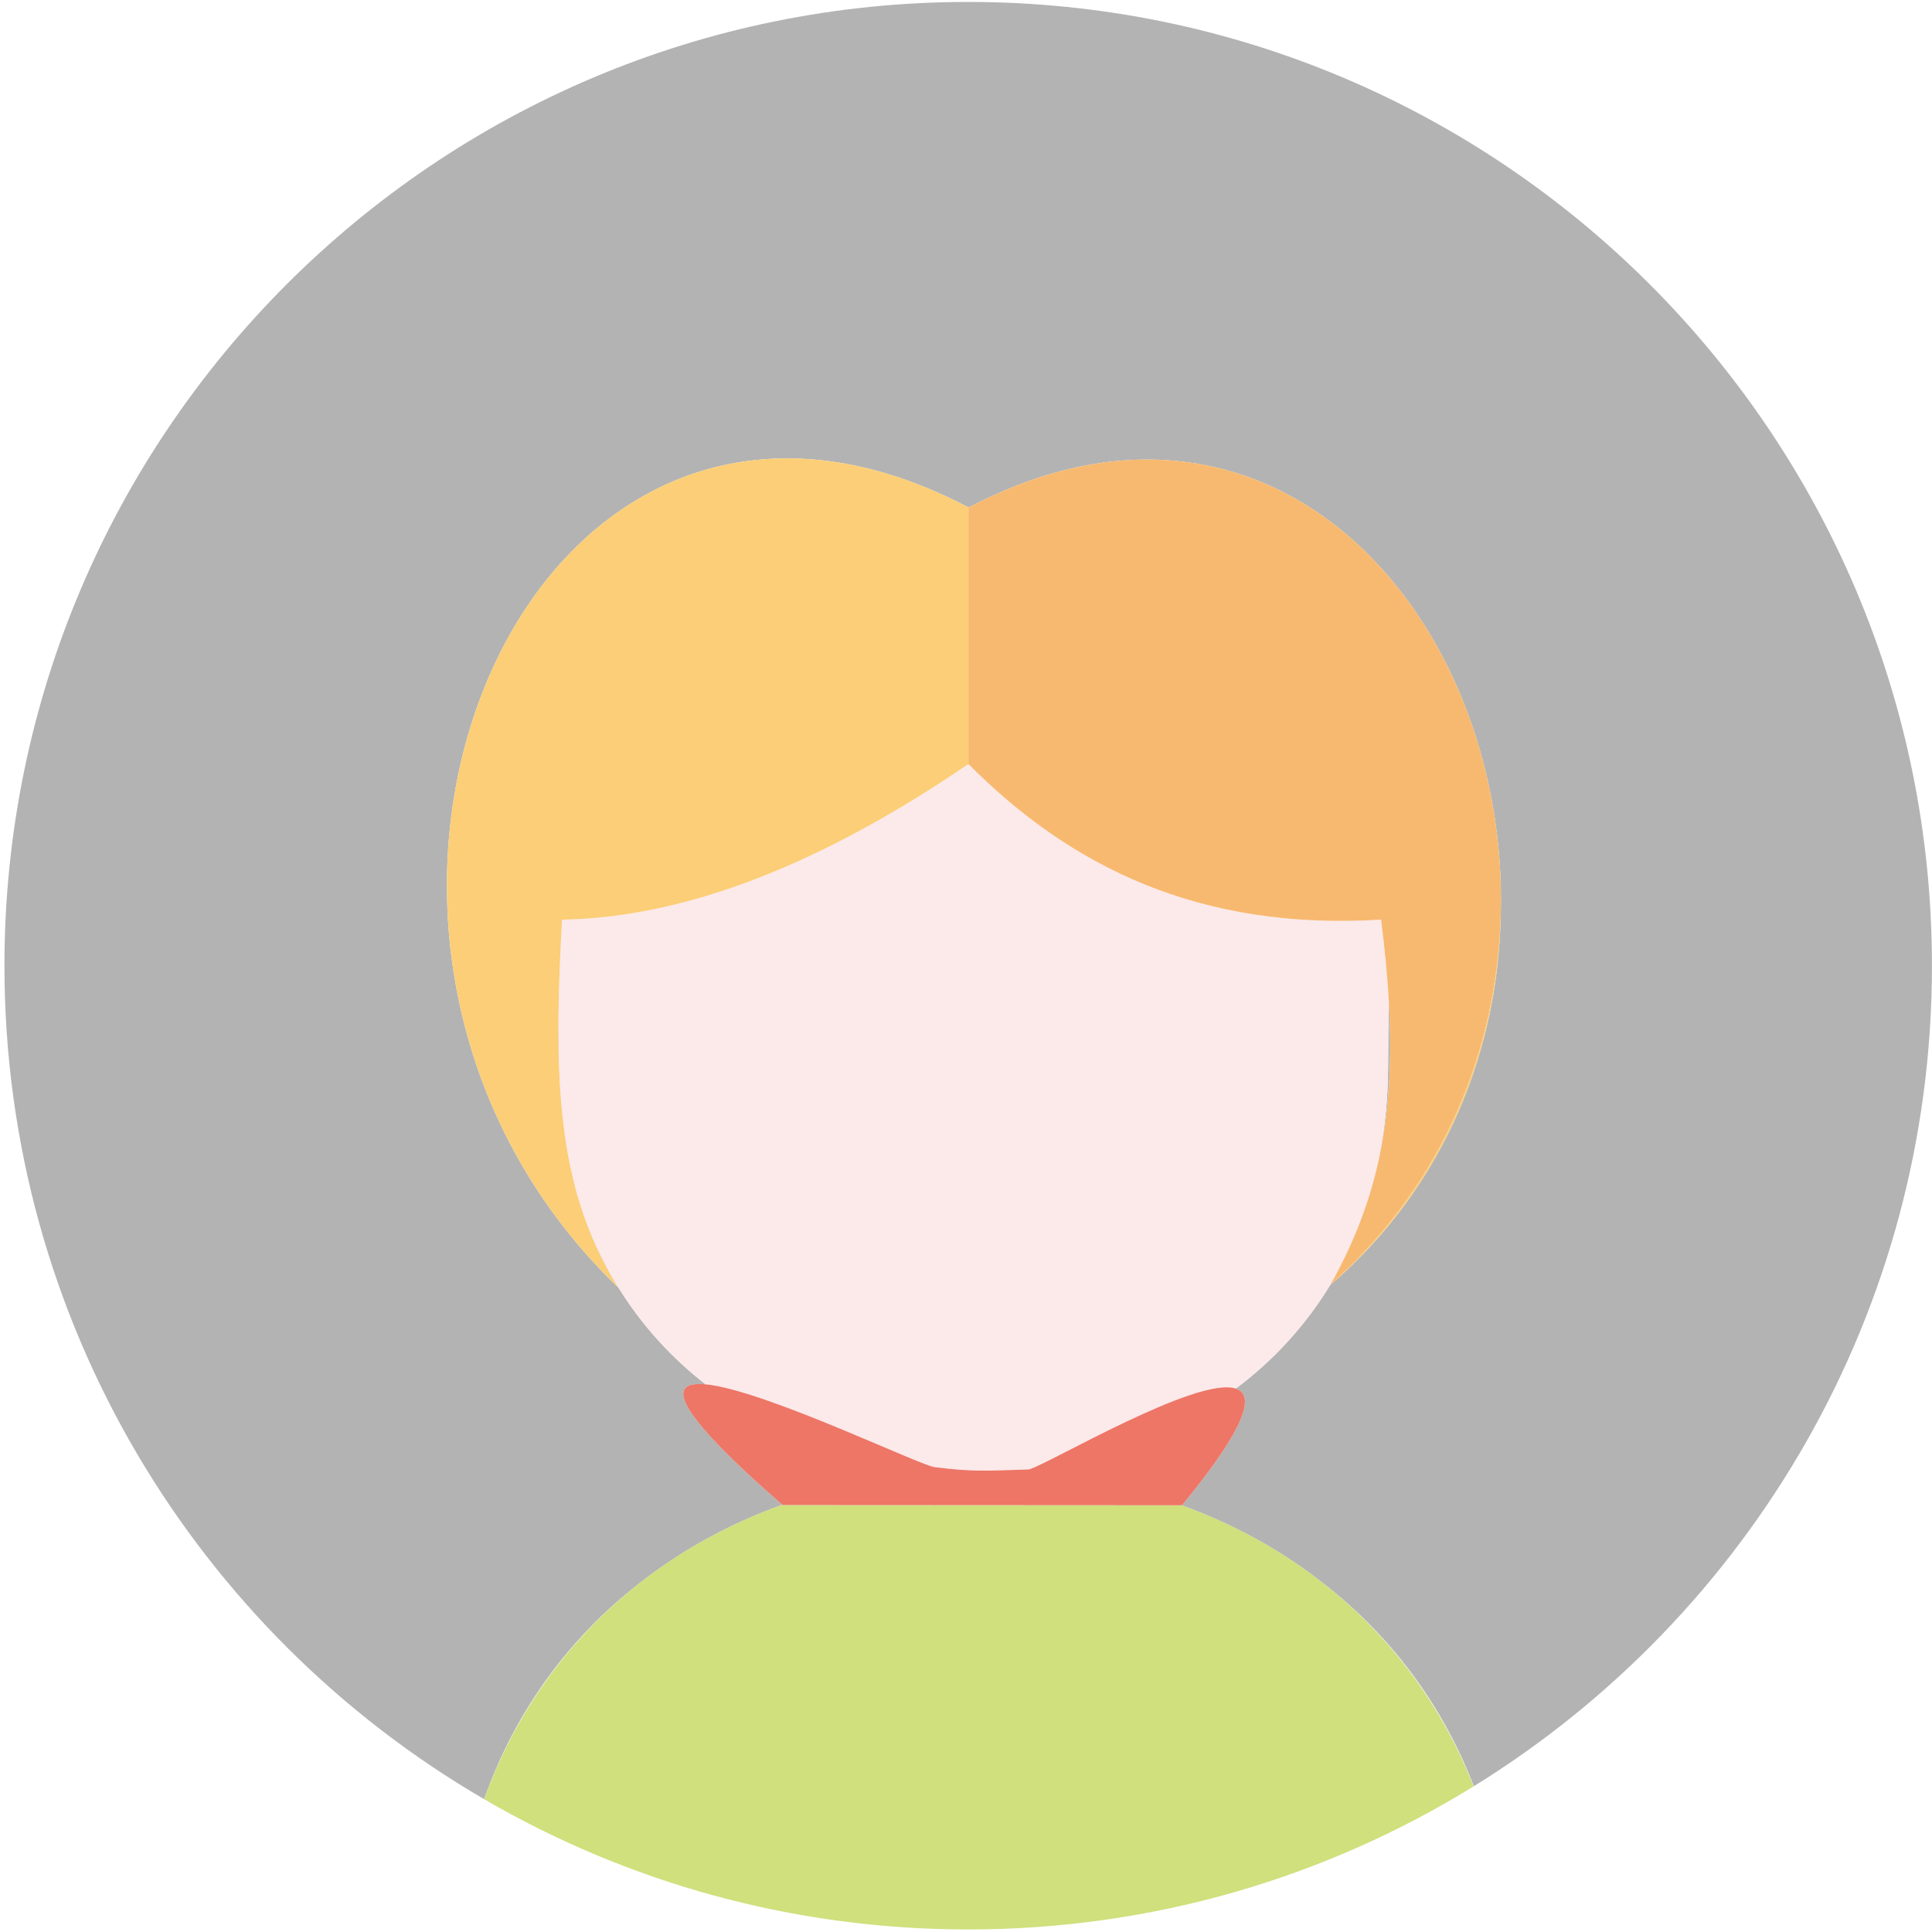
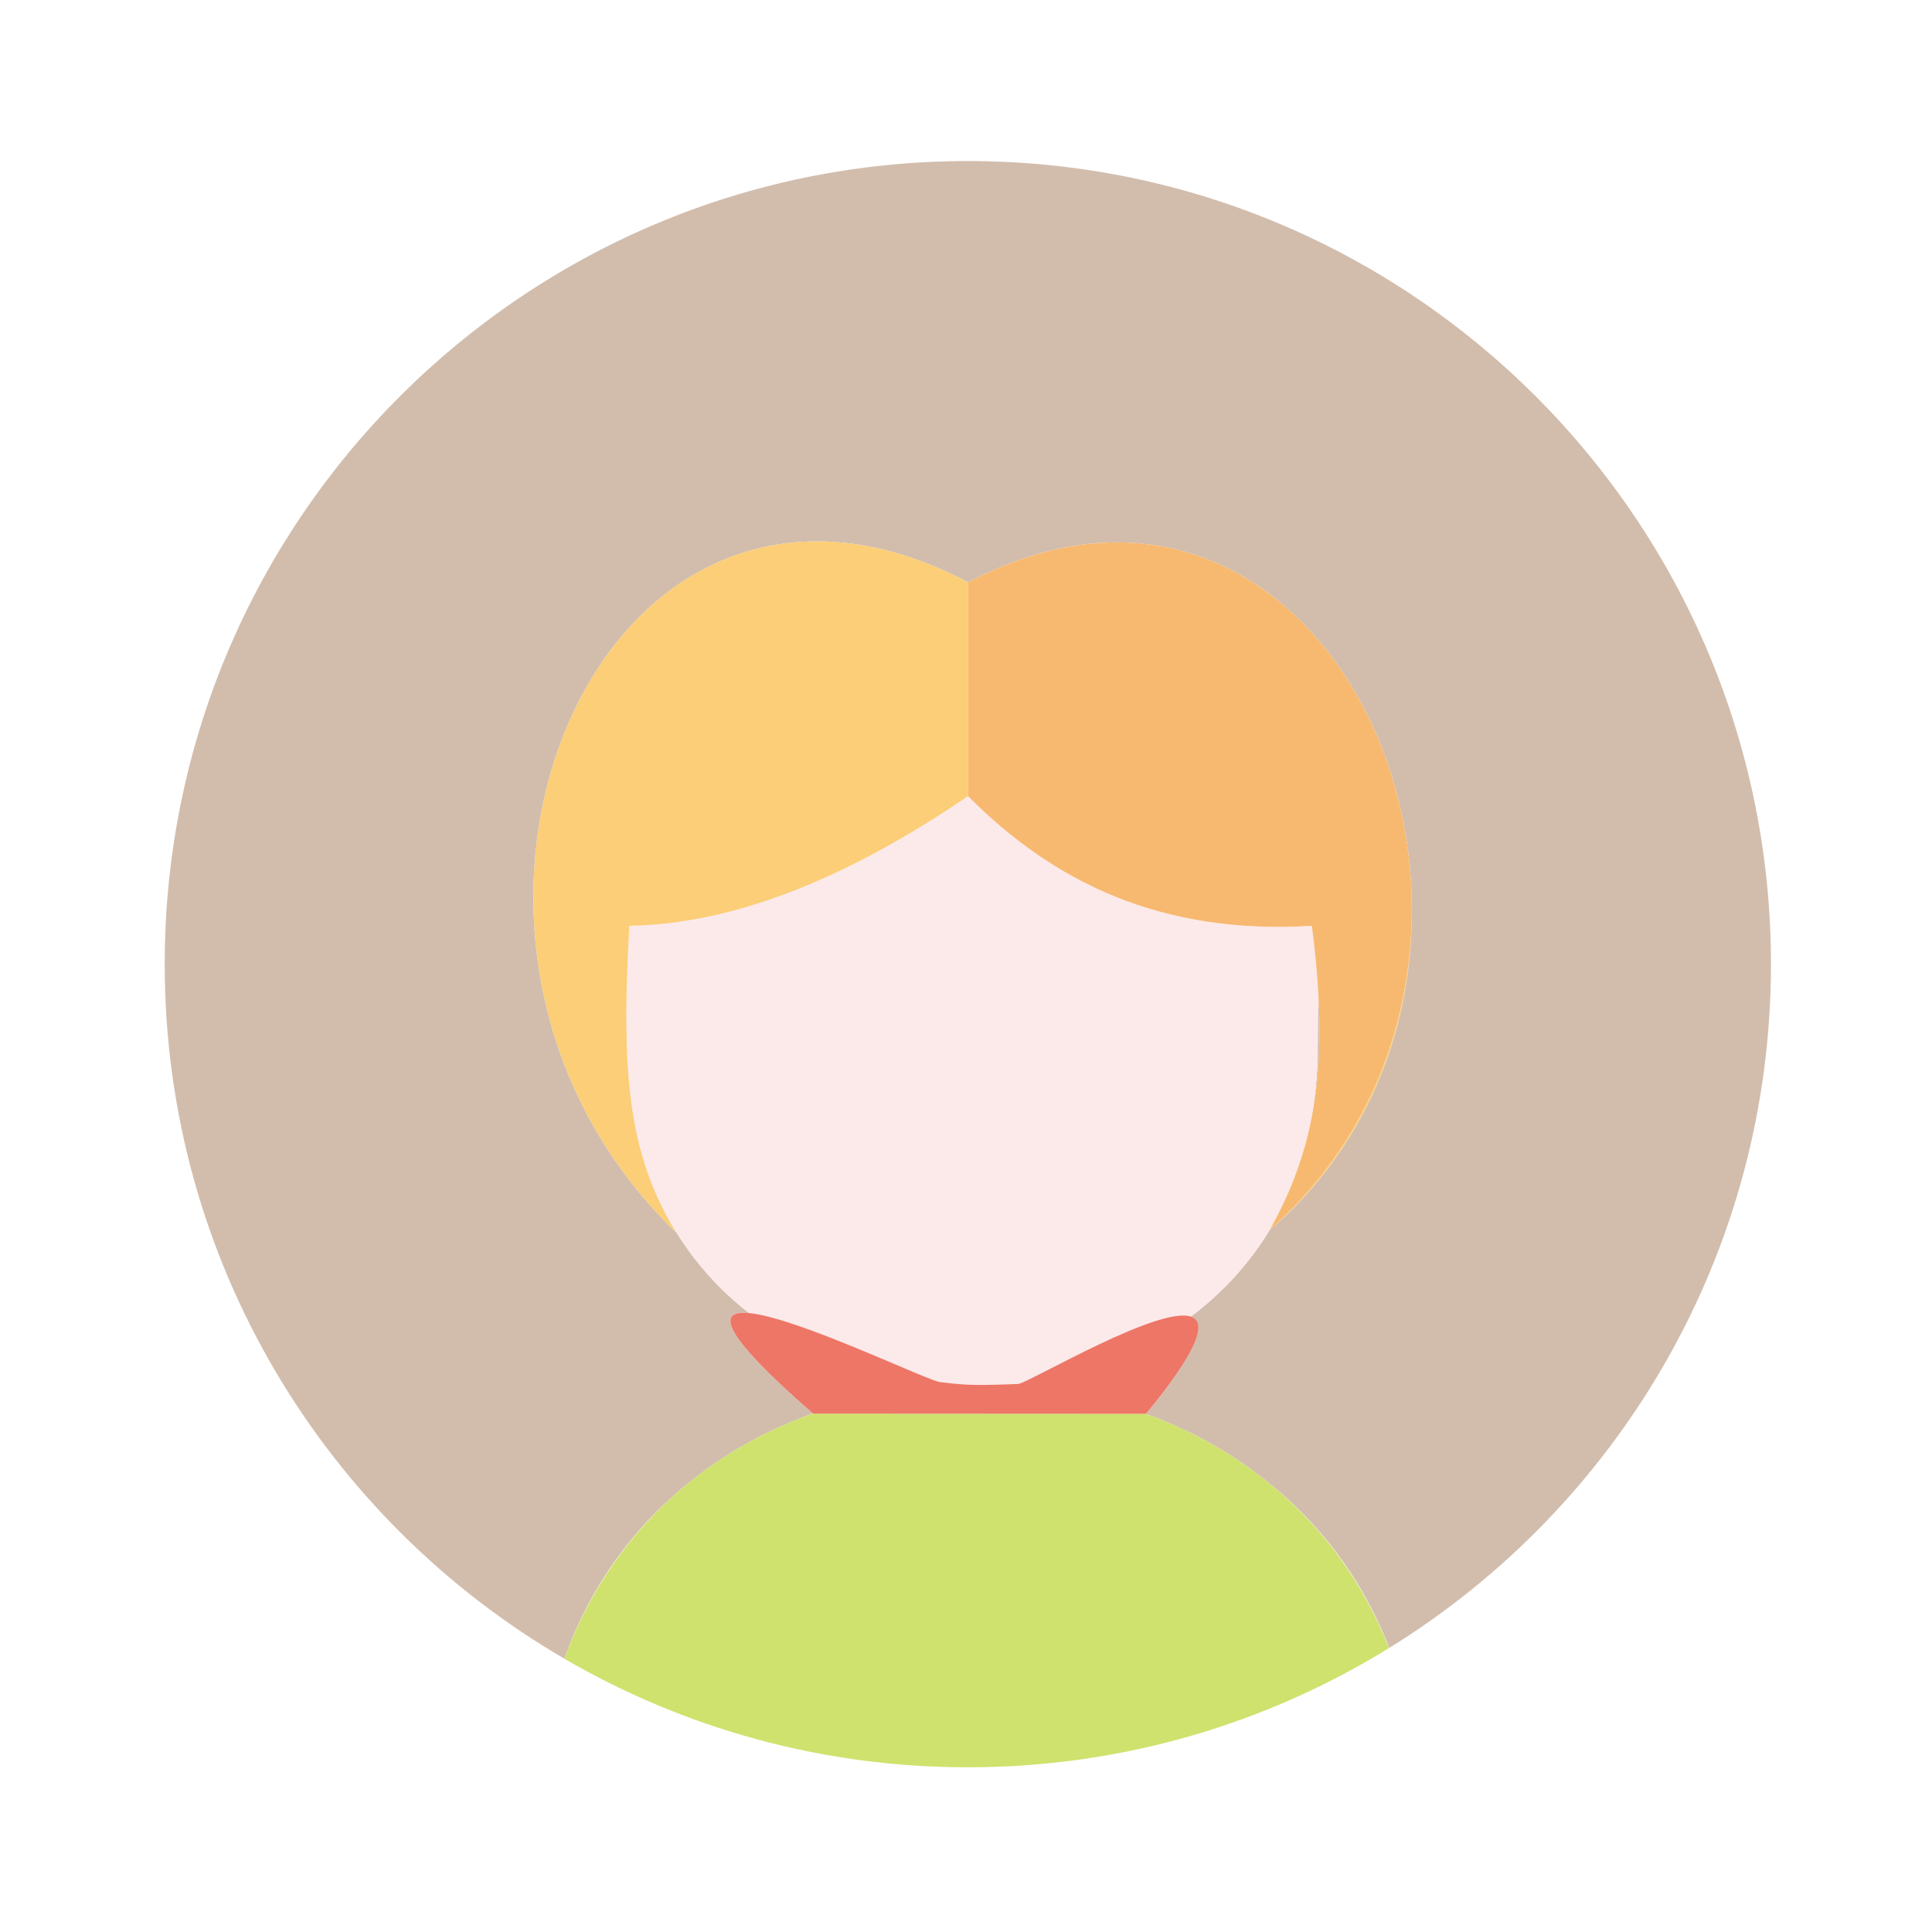
- <svg xmlns="http://www.w3.org/2000/svg" width="800px" height="800px" viewBox="0 -1 1026 1026" class="icon" version="1.1" fill="#000000">
+ <svg xmlns="http://www.w3.org/2000/svg" width="247px" height="247px" viewBox="-102.6 -102.6 1231.20 1231.20" class="icon" version="1.1" fill="#000000" transform="matrix(1, 0, 0, 1, 0, 0)" stroke="#000000" stroke-width="0.01">
  <g id="SVGRepo_bgCarrier" stroke-width="0" />
-   <g id="SVGRepo_tracerCarrier" stroke-linecap="round" stroke-linejoin="round" />
+   <g id="SVGRepo_tracerCarrier" stroke-linecap="round" stroke-linejoin="round" stroke="#CCCCCC" stroke-width="10.26" />
  <g id="SVGRepo_iconCarrier">
-     <path d="M737.554 530.828c-0.171 10.783-0.367 21.783-0.367 32.954 0 17.918-1.695 34.72-4.861 50.418 5.519-25.474 6.989-52.547 5.227-83.373zM296.809 563.366c0-8.205-0.112-16.277-0.237-24.212-0.083 8.293-0.012 16.356 0.237 24.212zM545.923 779.368a3.111 3.111 0 0 0 0.97-0.183c-0.704 0.087-1.412 0.137-2.116 0.221l1.145-0.037zM731.465 618.058c0.233-0.987 0.466-1.983 0.687-2.978-0.208 1.008-0.466 1.978-0.687 2.978z" fill="#b3b3b3" />
-     <path d="M514.164 0.033C231.521 0.033 2.362 229.197 2.362 511.84c0 188.941 102.42 353.962 254.749 442.628 17.039-47.953 45.937-86.055 81.907-114.232 22.437-17.735 48.119-31.946 76.421-42.097-59.536-51.839-61.231-65.946-40.76-63.997-29.626-23.066-53.217-54.658-66.367-94.768 4.761 15.048 11.208 29.414 19.901 43.304-194.656-187.691-50.456-538.492 186.075-414.227v-0.062l0.112 0.121c3.707-1.945 7.385-3.774 11.046-5.481 0.787-0.367 1.566-0.675 2.349-1.033a249.46 249.46 0 0 1 8.609-3.769c0.171-0.071 0.337-0.125 0.508-0.192 151.672-61.606 263.7 77.025 260.106 225.781-1.145 71.156-28.589 144.2-90.532 197.563 0.192-0.342 0.354-0.679 0.546-1.02-13.457 22.446-30.805 41.118-50.743 56.054 10.213 3.365 5.952 19.997-28.548 61.972h-0.267c28.144 10.175 53.692 24.353 76.009 42.038 34.137 26.802 61.918 62.539 79.178 107.18 145.995-90.153 243.312-251.588 243.312-435.76 0-282.647-229.159-511.81-511.81-511.81z" fill="#b3b3b3" />
+     <path d="M737.554 530.828c-0.171 10.783-0.367 21.783-0.367 32.954 0 17.918-1.695 34.72-4.861 50.418 5.519-25.474 6.989-52.547 5.227-83.373zM296.809 563.366c0-8.205-0.112-16.277-0.237-24.212-0.083 8.293-0.012 16.356 0.237 24.212zM545.923 779.368a3.111 3.111 0 0 0 0.97-0.183c-0.704 0.087-1.412 0.137-2.116 0.221l1.145-0.037zM731.465 618.058c0.233-0.987 0.466-1.983 0.687-2.978-0.208 1.008-0.466 1.978-0.687 2.978z" fill="#d2bdad" />
+     <path d="M514.164 0.033C231.521 0.033 2.362 229.197 2.362 511.84c0 188.941 102.42 353.962 254.749 442.628 17.039-47.953 45.937-86.055 81.907-114.232 22.437-17.735 48.119-31.946 76.421-42.097-59.536-51.839-61.231-65.946-40.76-63.997-29.626-23.066-53.217-54.658-66.367-94.768 4.761 15.048 11.208 29.414 19.901 43.304-194.656-187.691-50.456-538.492 186.075-414.227v-0.062l0.112 0.121c3.707-1.945 7.385-3.774 11.046-5.481 0.787-0.367 1.566-0.675 2.349-1.033a249.46 249.46 0 0 1 8.609-3.769c0.171-0.071 0.337-0.125 0.508-0.192 151.672-61.606 263.7 77.025 260.106 225.781-1.145 71.156-28.589 144.2-90.532 197.563 0.192-0.342 0.354-0.679 0.546-1.02-13.457 22.446-30.805 41.118-50.743 56.054 10.213 3.365 5.952 19.997-28.548 61.972h-0.267c28.144 10.175 53.692 24.353 76.009 42.038 34.137 26.802 61.918 62.539 79.178 107.18 145.995-90.153 243.312-251.588 243.312-435.76 0-282.647-229.159-511.81-511.81-511.81z" fill="#d2bdad" />
    <path d="M703.484 840.419c35.141 27.844 62.247 64.33 79.074 107.247 0.033-0.021 0.071-0.042 0.1-0.067-17.252-44.646-45.033-80.382-79.174-107.18zM544.781 779.405c0.704-0.083 1.412-0.133 2.116-0.221 10.633-3.17 88.97-49.51 109.4-42.78 19.934-14.936 37.282-33.608 50.743-56.054 11.458-20.555 19.413-40.897 24.428-62.297 0.221-1 0.479-1.97 0.687-2.978 0.067-0.292 0.112-0.587 0.175-0.875 3.165-15.702 4.861-32.504 4.861-50.418 0-11.171 0.196-22.171 0.367-32.954-0.783-13.678-2.183-28.089-4.144-43.429-96.576 5.902-165.05-28.218-219.121-82.644-75.917 51.714-148.173 81.465-215.822 82.644-1.008 18.276-1.724 35.437-1.891 51.751 0.125 7.934 0.233 16.011 0.237 24.212 0.887 27.631 4.119 52.672 11.504 76.005 13.149 40.11 36.74 71.702 66.367 94.768 31.717 3.016 116.652 44.554 122.25 44.05 19.438 2.549 28.585 1.812 47.844 1.22zM339.018 840.236c-35.97 28.177-64.867 66.279-81.907 114.232l0.017 0.012c16.598-45.978 44.791-84.918 81.89-114.244z" fill="#FCE9EA" />
-     <path d="M703.484 840.419c-22.317-17.685-47.865-31.859-76.009-42.038l-211.895-0.117a1.945 1.945 0 0 0-0.146-0.125c-28.302 10.154-53.984 24.366-76.421 42.097-37.098 29.326-65.292 68.27-81.89 114.244 75.538 43.967 163.342 69.165 257.036 69.165 98.429 0 190.357-27.819 268.394-75.98-16.819-42.917-43.929-79.407-79.07-107.247z" fill="#CFE07D" />
+     <path d="M703.484 840.419c-22.317-17.685-47.865-31.859-76.009-42.038l-211.895-0.117a1.945 1.945 0 0 0-0.146-0.125c-28.302 10.154-53.984 24.366-76.421 42.097-37.098 29.326-65.292 68.27-81.89 114.244 75.538 43.967 163.342 69.165 257.036 69.165 98.429 0 190.357-27.819 268.394-75.98-16.819-42.917-43.929-79.407-79.07-107.247z" fill="#cfe26e" />
    <path d="M415.584 798.265l211.895 0.117h0.267c34.499-41.976 38.764-58.607 28.548-61.972-20.426-6.731-98.767 39.61-109.4 42.78a3.149 3.149 0 0 1-0.97 0.183l-1.141 0.037c-19.259 0.591-28.406 1.329-47.853-1.216-5.594 0.504-90.528-41.039-122.25-44.05-20.476-1.949-18.776 12.158 40.76 63.997a1.945 1.945 0 0 1 0.146 0.125z" fill="#ED7667" />
    <path d="M536.41 258.227c0.171-0.071 0.337-0.125 0.508-0.192l-0.508 0.192zM296.575 539.154c0.171-16.315 0.883-33.479 1.891-51.751 67.649-1.183 139.905-30.934 215.822-82.644V268.453c-236.531-124.265-380.727 226.531-186.071 414.222-8.693-13.895-15.14-28.256-19.901-43.304-7.385-23.333-10.617-48.373-11.504-76.005a565.074 565.074 0 0 1-0.237-24.212zM525.447 263.03c0.787-0.367 1.566-0.675 2.349-1.033-0.783 0.358-1.558 0.662-2.349 1.033zM706.491 681.375c61.943-53.363 89.387-126.406 90.532-197.563-1.699 70.282-29.189 142.821-90.532 197.563z" fill="#FBCE77" />
    <path d="M514.289 404.755c54.071 54.425 122.549 88.55 219.121 82.644 1.962 15.34 3.365 29.751 4.144 43.429 1.762 30.822 0.292 57.895-5.227 83.377-0.062 0.287-0.108 0.583-0.175 0.875-0.221 0.995-0.454 1.991-0.687 2.978-5.015 21.4-12.97 41.743-24.428 62.297-0.192 0.342-0.354 0.679-0.546 1.02 61.343-54.742 88.833-127.281 90.532-197.563 3.59-148.752-108.434-287.387-260.106-225.781-0.171 0.071-0.337 0.125-0.508 0.192-2.853 1.166-5.731 2.462-8.609 3.769-0.783 0.358-1.562 0.662-2.349 1.033a266.191 266.191 0 0 0-11.046 5.481l-0.112-0.121v136.369z" fill="#F7B970" />
  </g>
</svg>
